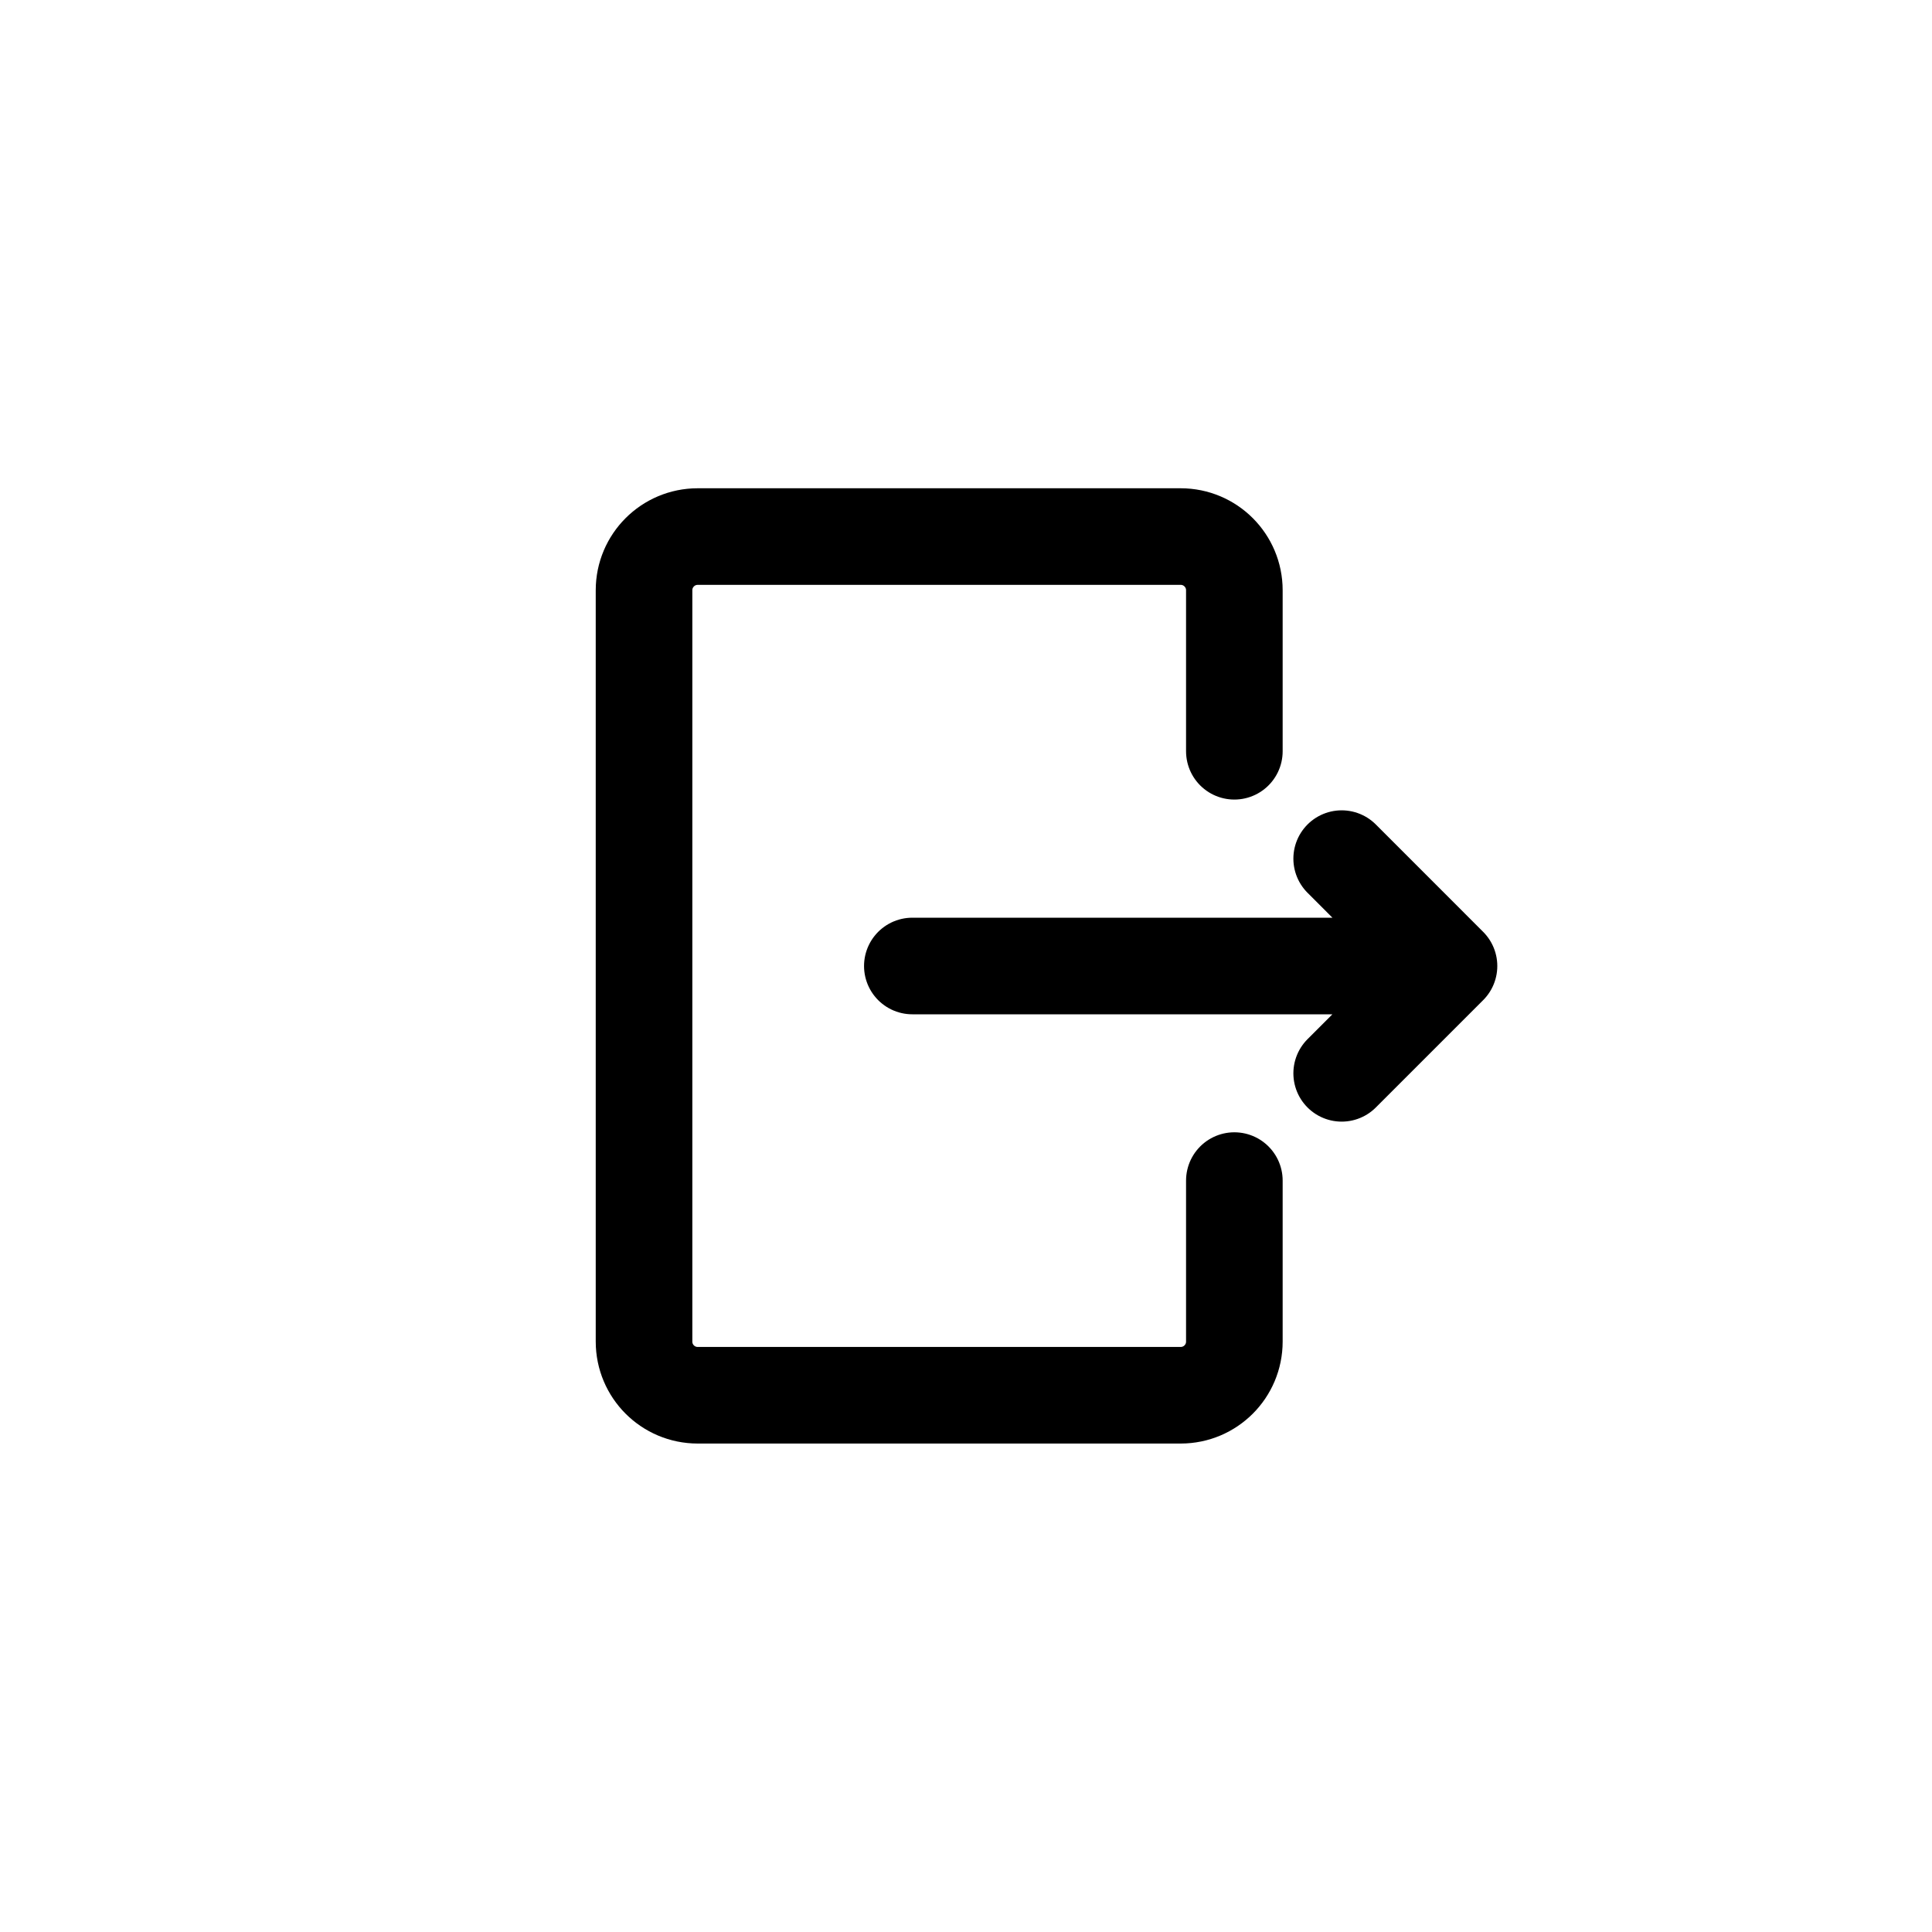
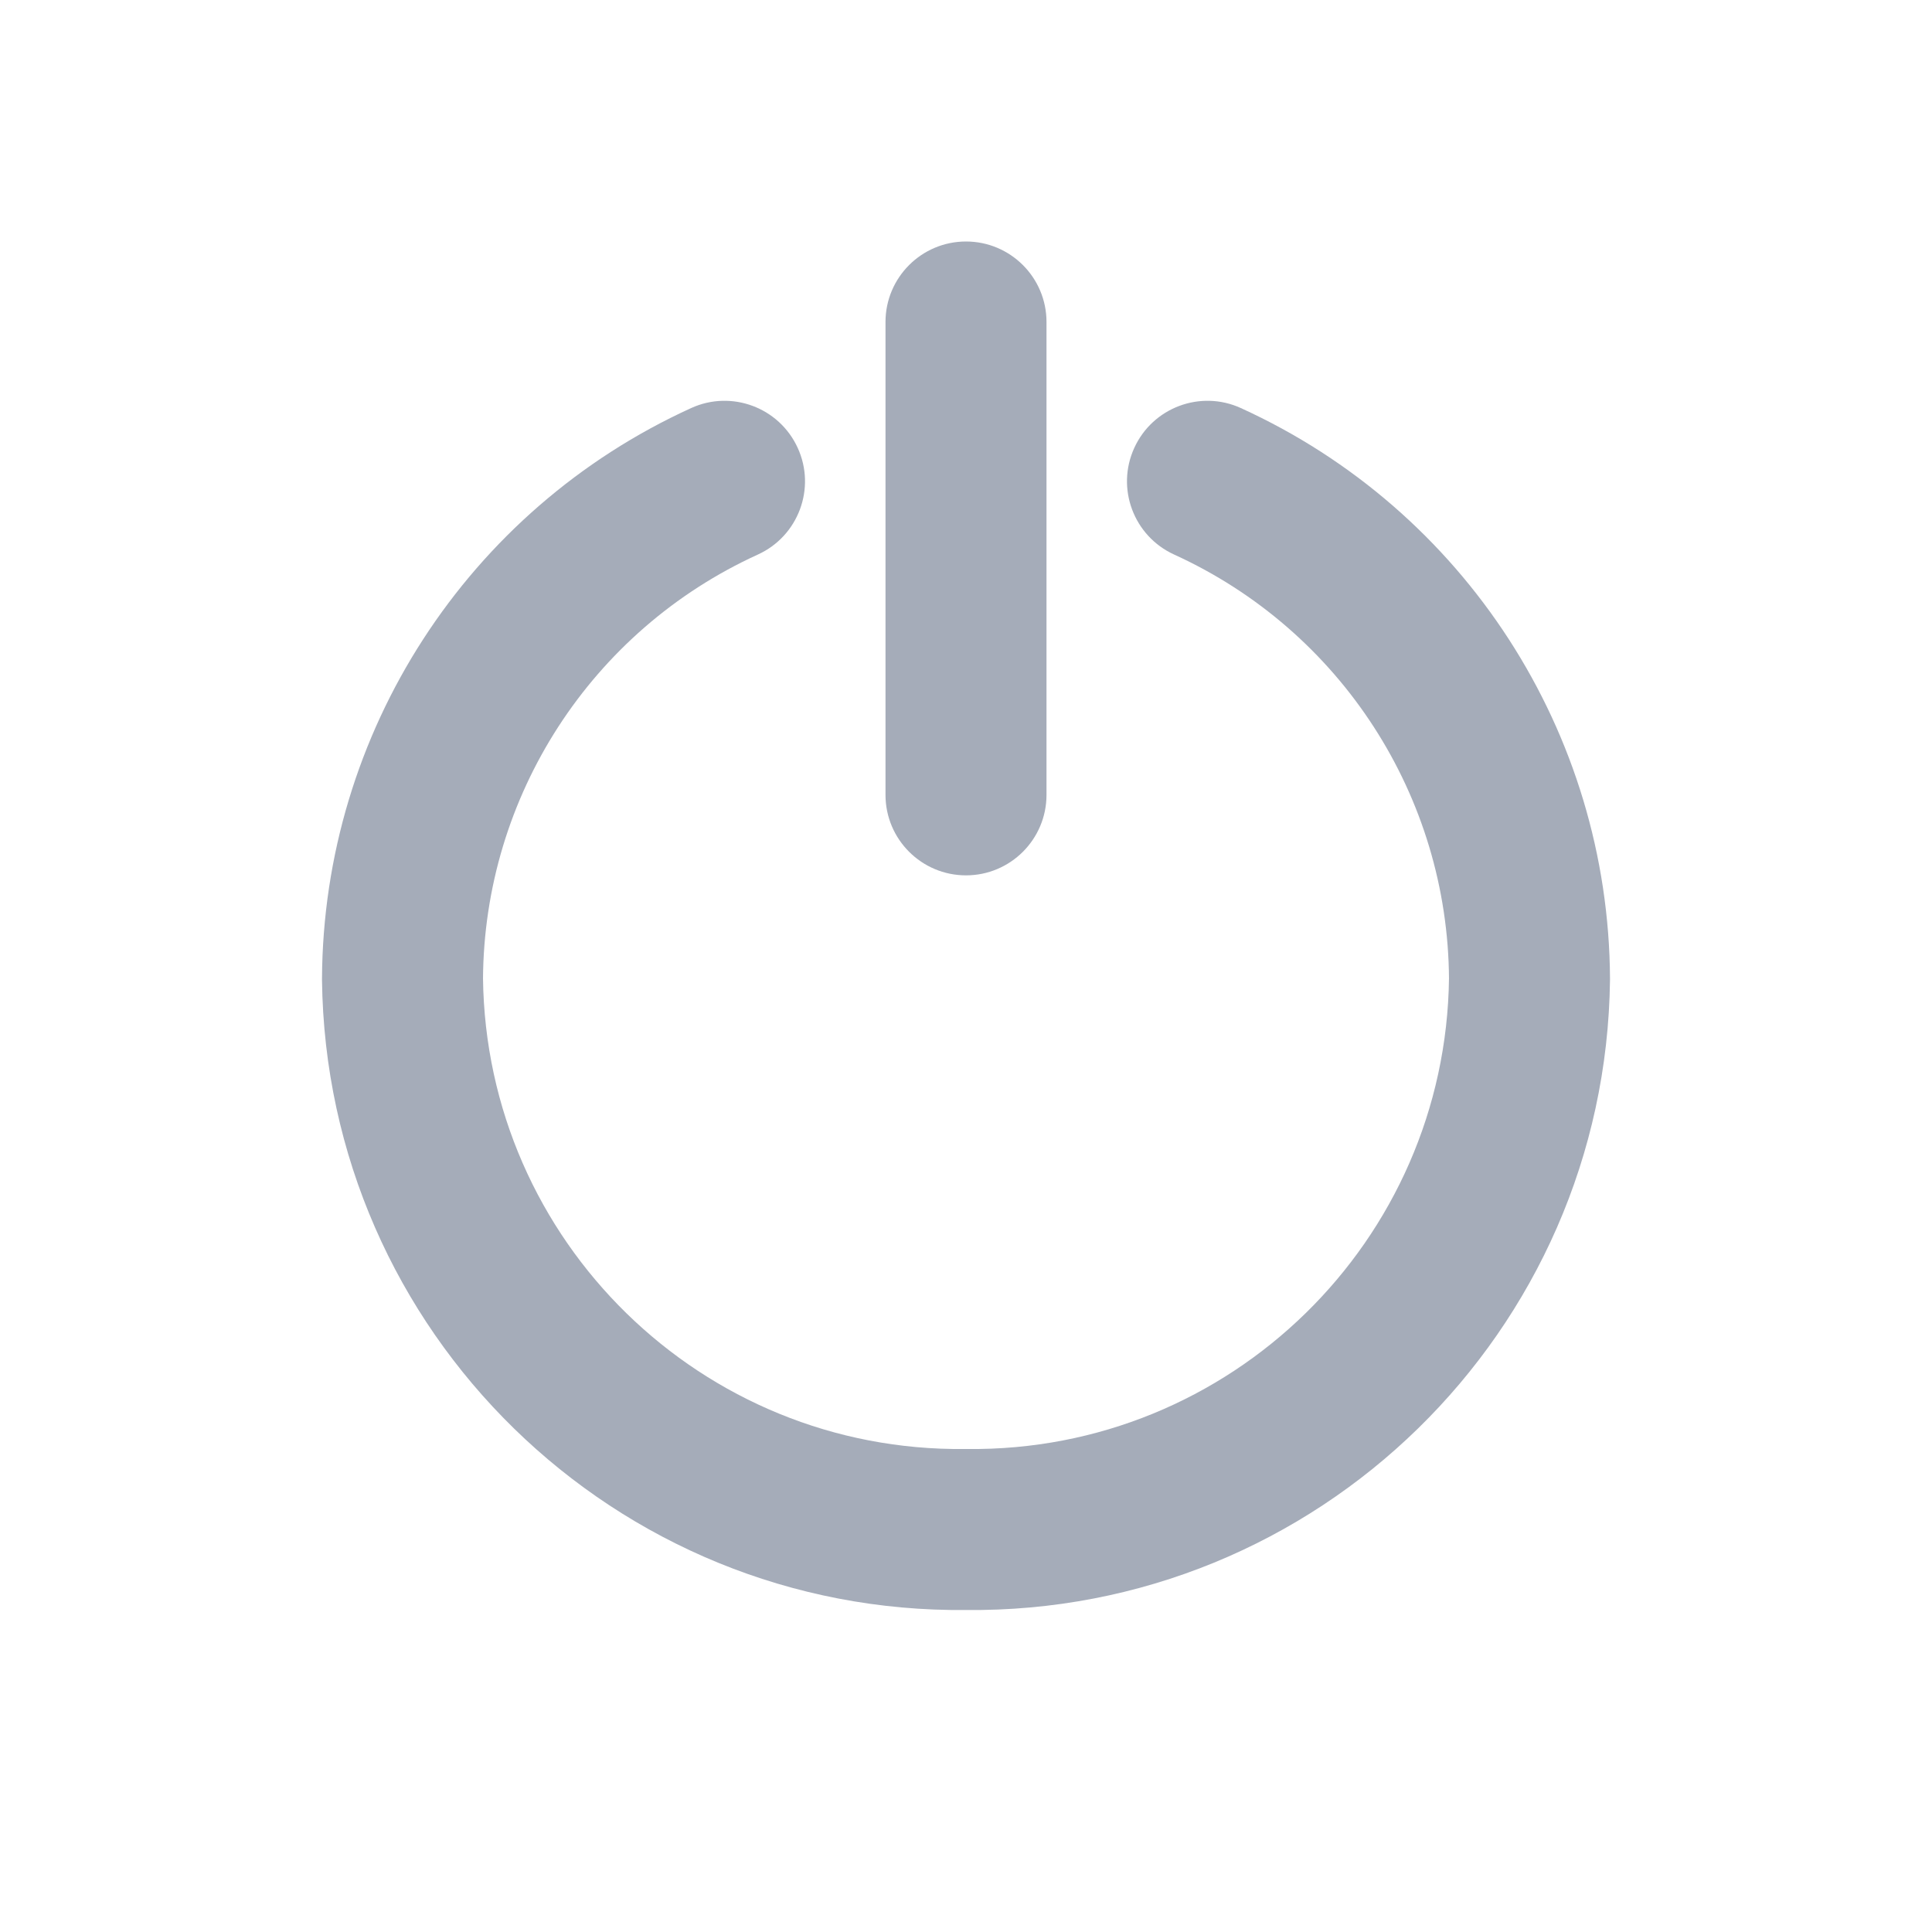
- <svg xmlns="http://www.w3.org/2000/svg" width="40" height="40" viewBox="0 0 40 40" fill="none">
-   <path d="M25.556 15.554V12.22C25.556 11.607 25.059 11.109 24.445 11.109H14.445C13.831 11.109 13.334 11.607 13.334 12.22V27.776C13.334 28.39 13.831 28.887 14.445 28.887H24.445C25.059 28.887 25.556 28.39 25.556 27.776V24.443" stroke="currentColor" stroke-width="2" stroke-linecap="round" />
-   <path d="M18.889 20H30M30 20L27.778 17.777M30 20L27.778 22.222" stroke="currentColor" stroke-width="2" stroke-linecap="round" stroke-linejoin="round" />
+ <svg xmlns="http://www.w3.org/2000/svg" width="24" height="24" viewBox="0 0 24 24" fill="none">
+   <path d="M11 9.874C11 10.426 11.448 10.874 12 10.874C12.552 10.874 13 10.426 13 9.874H11ZM13 4C13 3.448 12.552 3 12 3C11.448 3 11 3.448 11 4H13ZM9.414 6.889C9.917 6.66 10.139 6.067 9.91 5.565C9.681 5.062 9.088 4.84 8.586 5.069L9.414 6.889ZM5 12.16L4 12.155C4 12.16 4 12.166 4 12.172L5 12.16ZM12 19L12.011 18C12.004 18 11.996 18 11.989 18L12 19ZM19 12.16L20 12.172C20 12.166 20 12.16 20 12.155L19 12.16ZM15.414 5.069C14.912 4.84 14.319 5.062 14.09 5.565C13.861 6.067 14.083 6.66 14.586 6.889L15.414 5.069ZM12 9.874H13V4H12H11V9.874H12ZM9 5.979L8.586 5.069C5.806 6.335 4.016 9.101 4 12.155L5 12.16L6 12.165C6.012 9.891 7.345 7.832 9.414 6.889L9 5.979ZM5 12.16L4 12.172C4.051 16.546 7.638 20.05 12.011 20L12 19L11.989 18C8.719 18.038 6.038 15.418 6 12.148L5 12.16ZM12 19L11.989 20C16.362 20.05 19.949 16.546 20 12.172L19 12.16L18 12.148C17.962 15.418 15.281 18.038 12.011 18L12 19ZM19 12.16L20 12.155C19.984 9.101 18.194 6.335 15.414 5.069L15 5.979L14.586 6.889C16.655 7.832 17.988 9.891 18 12.165L19 12.16Z" fill="#A5ACB9" />
</svg>
